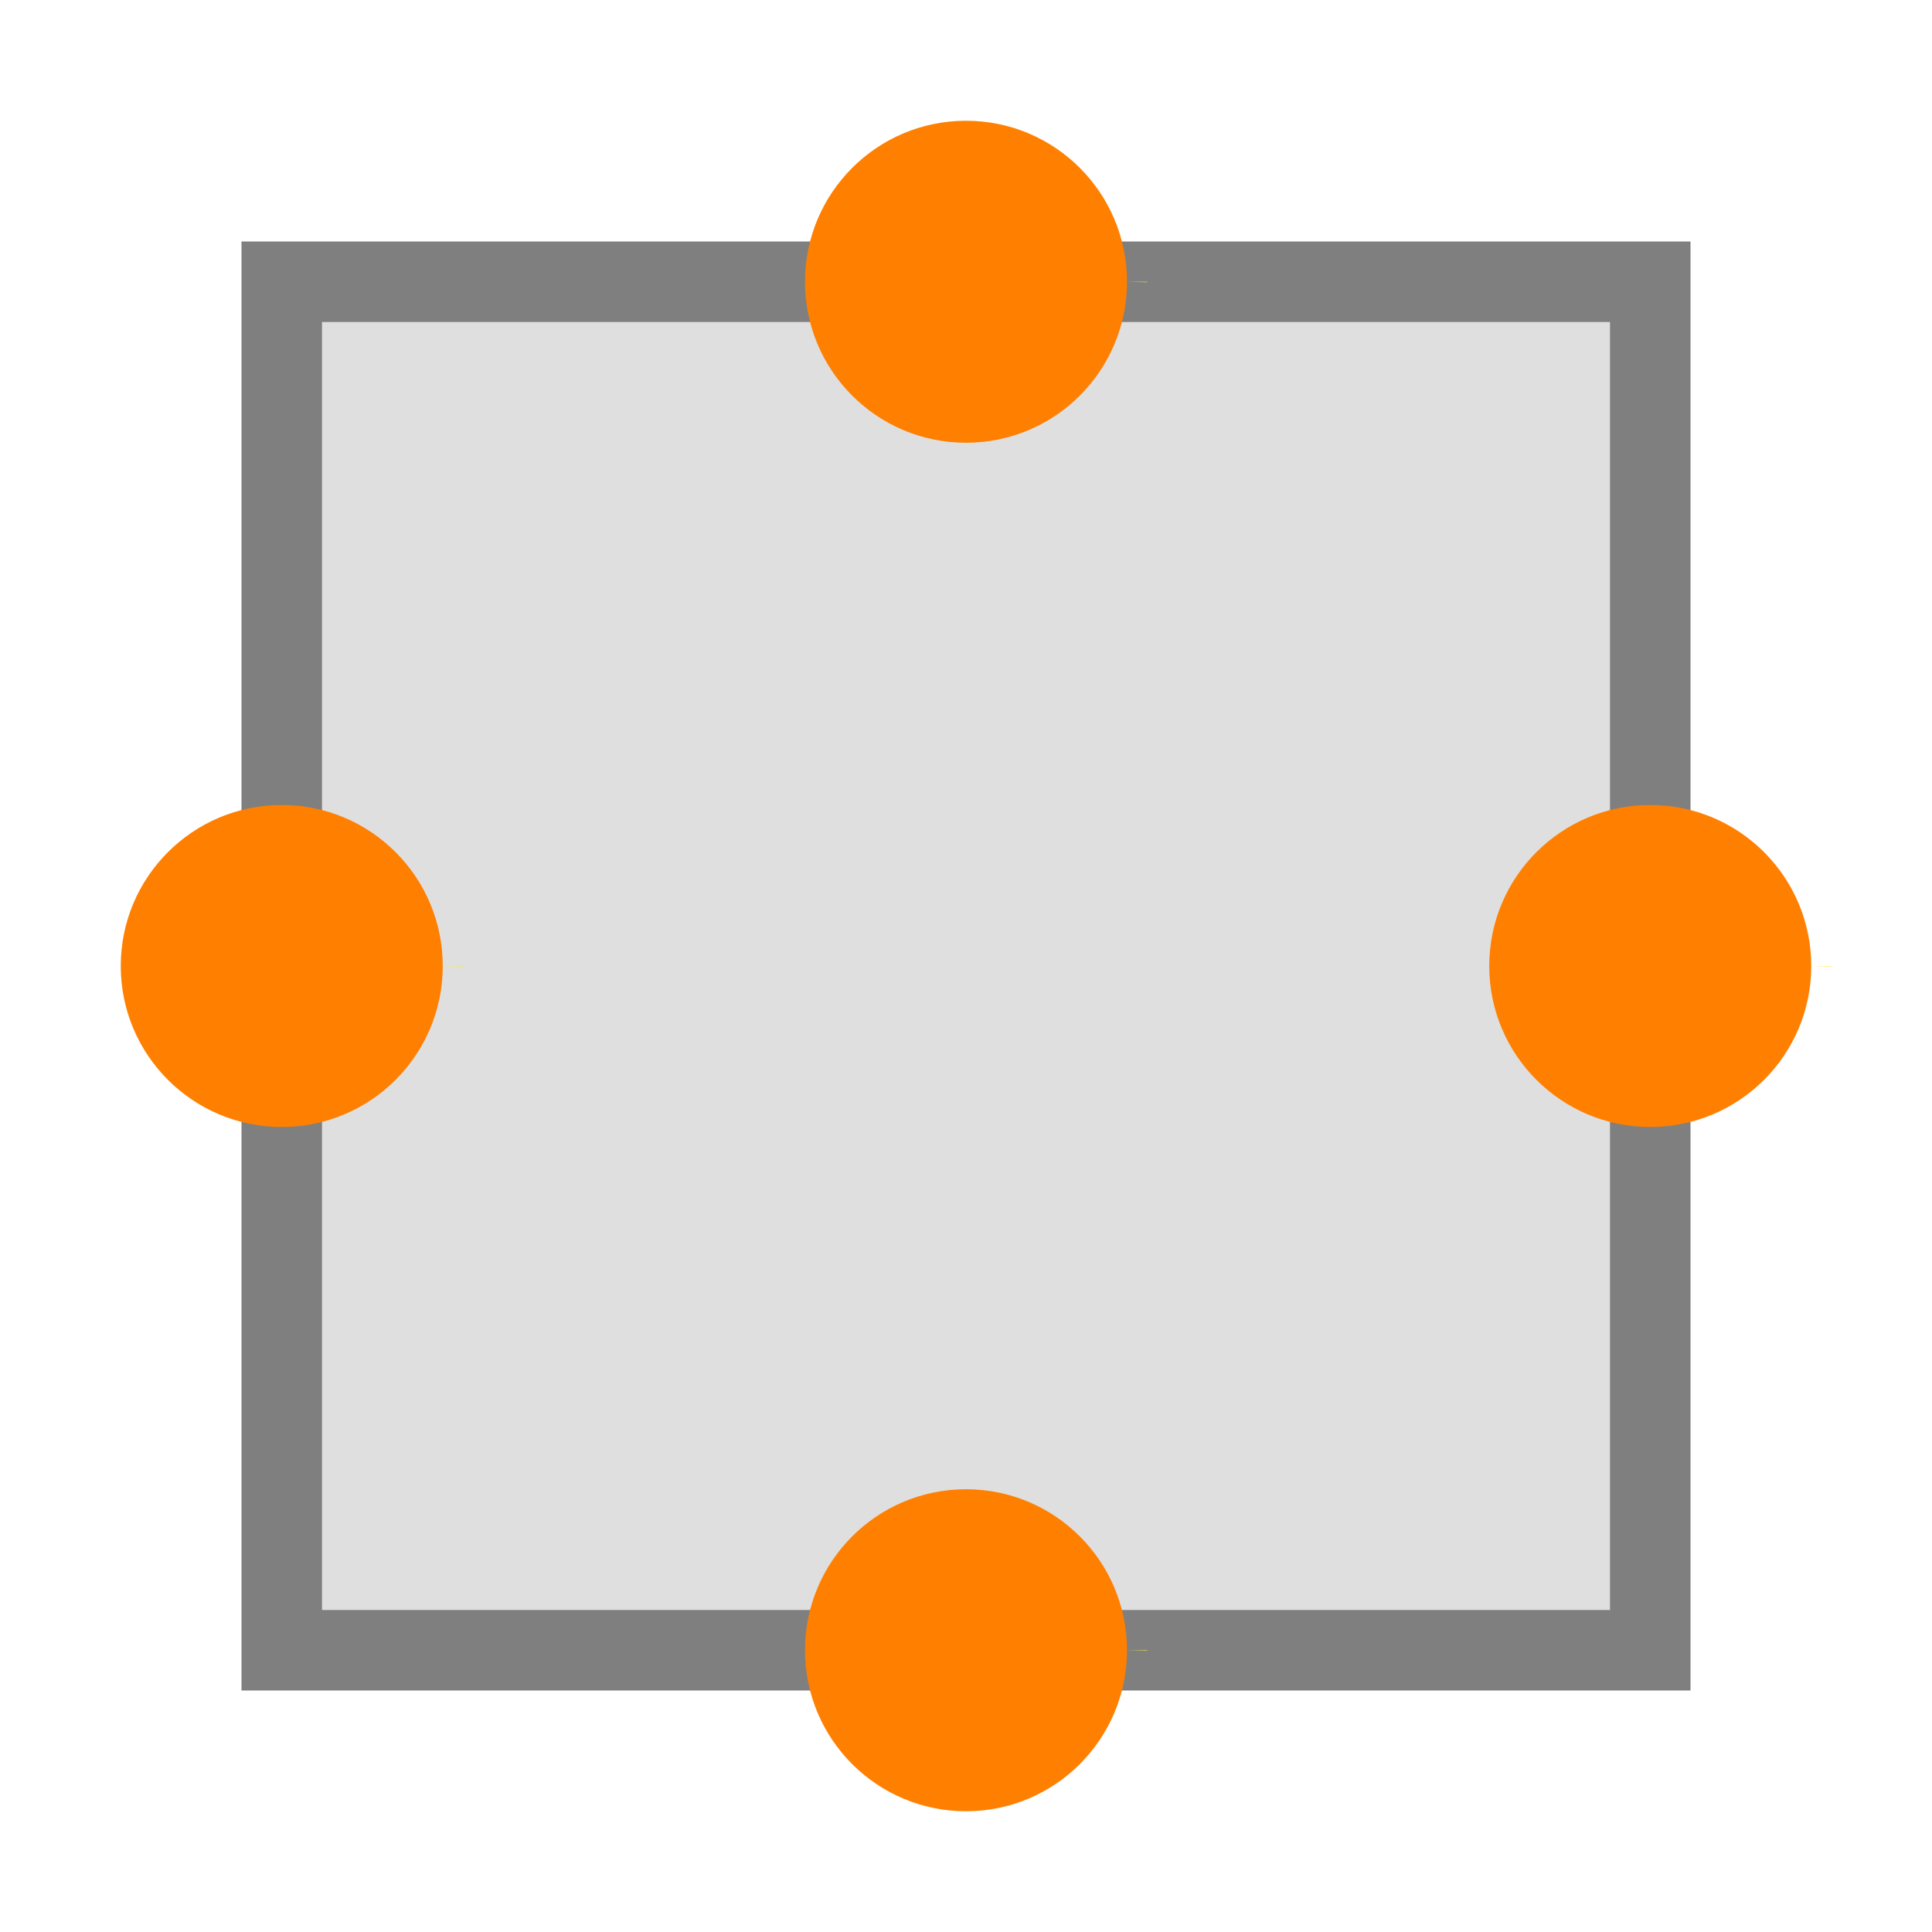
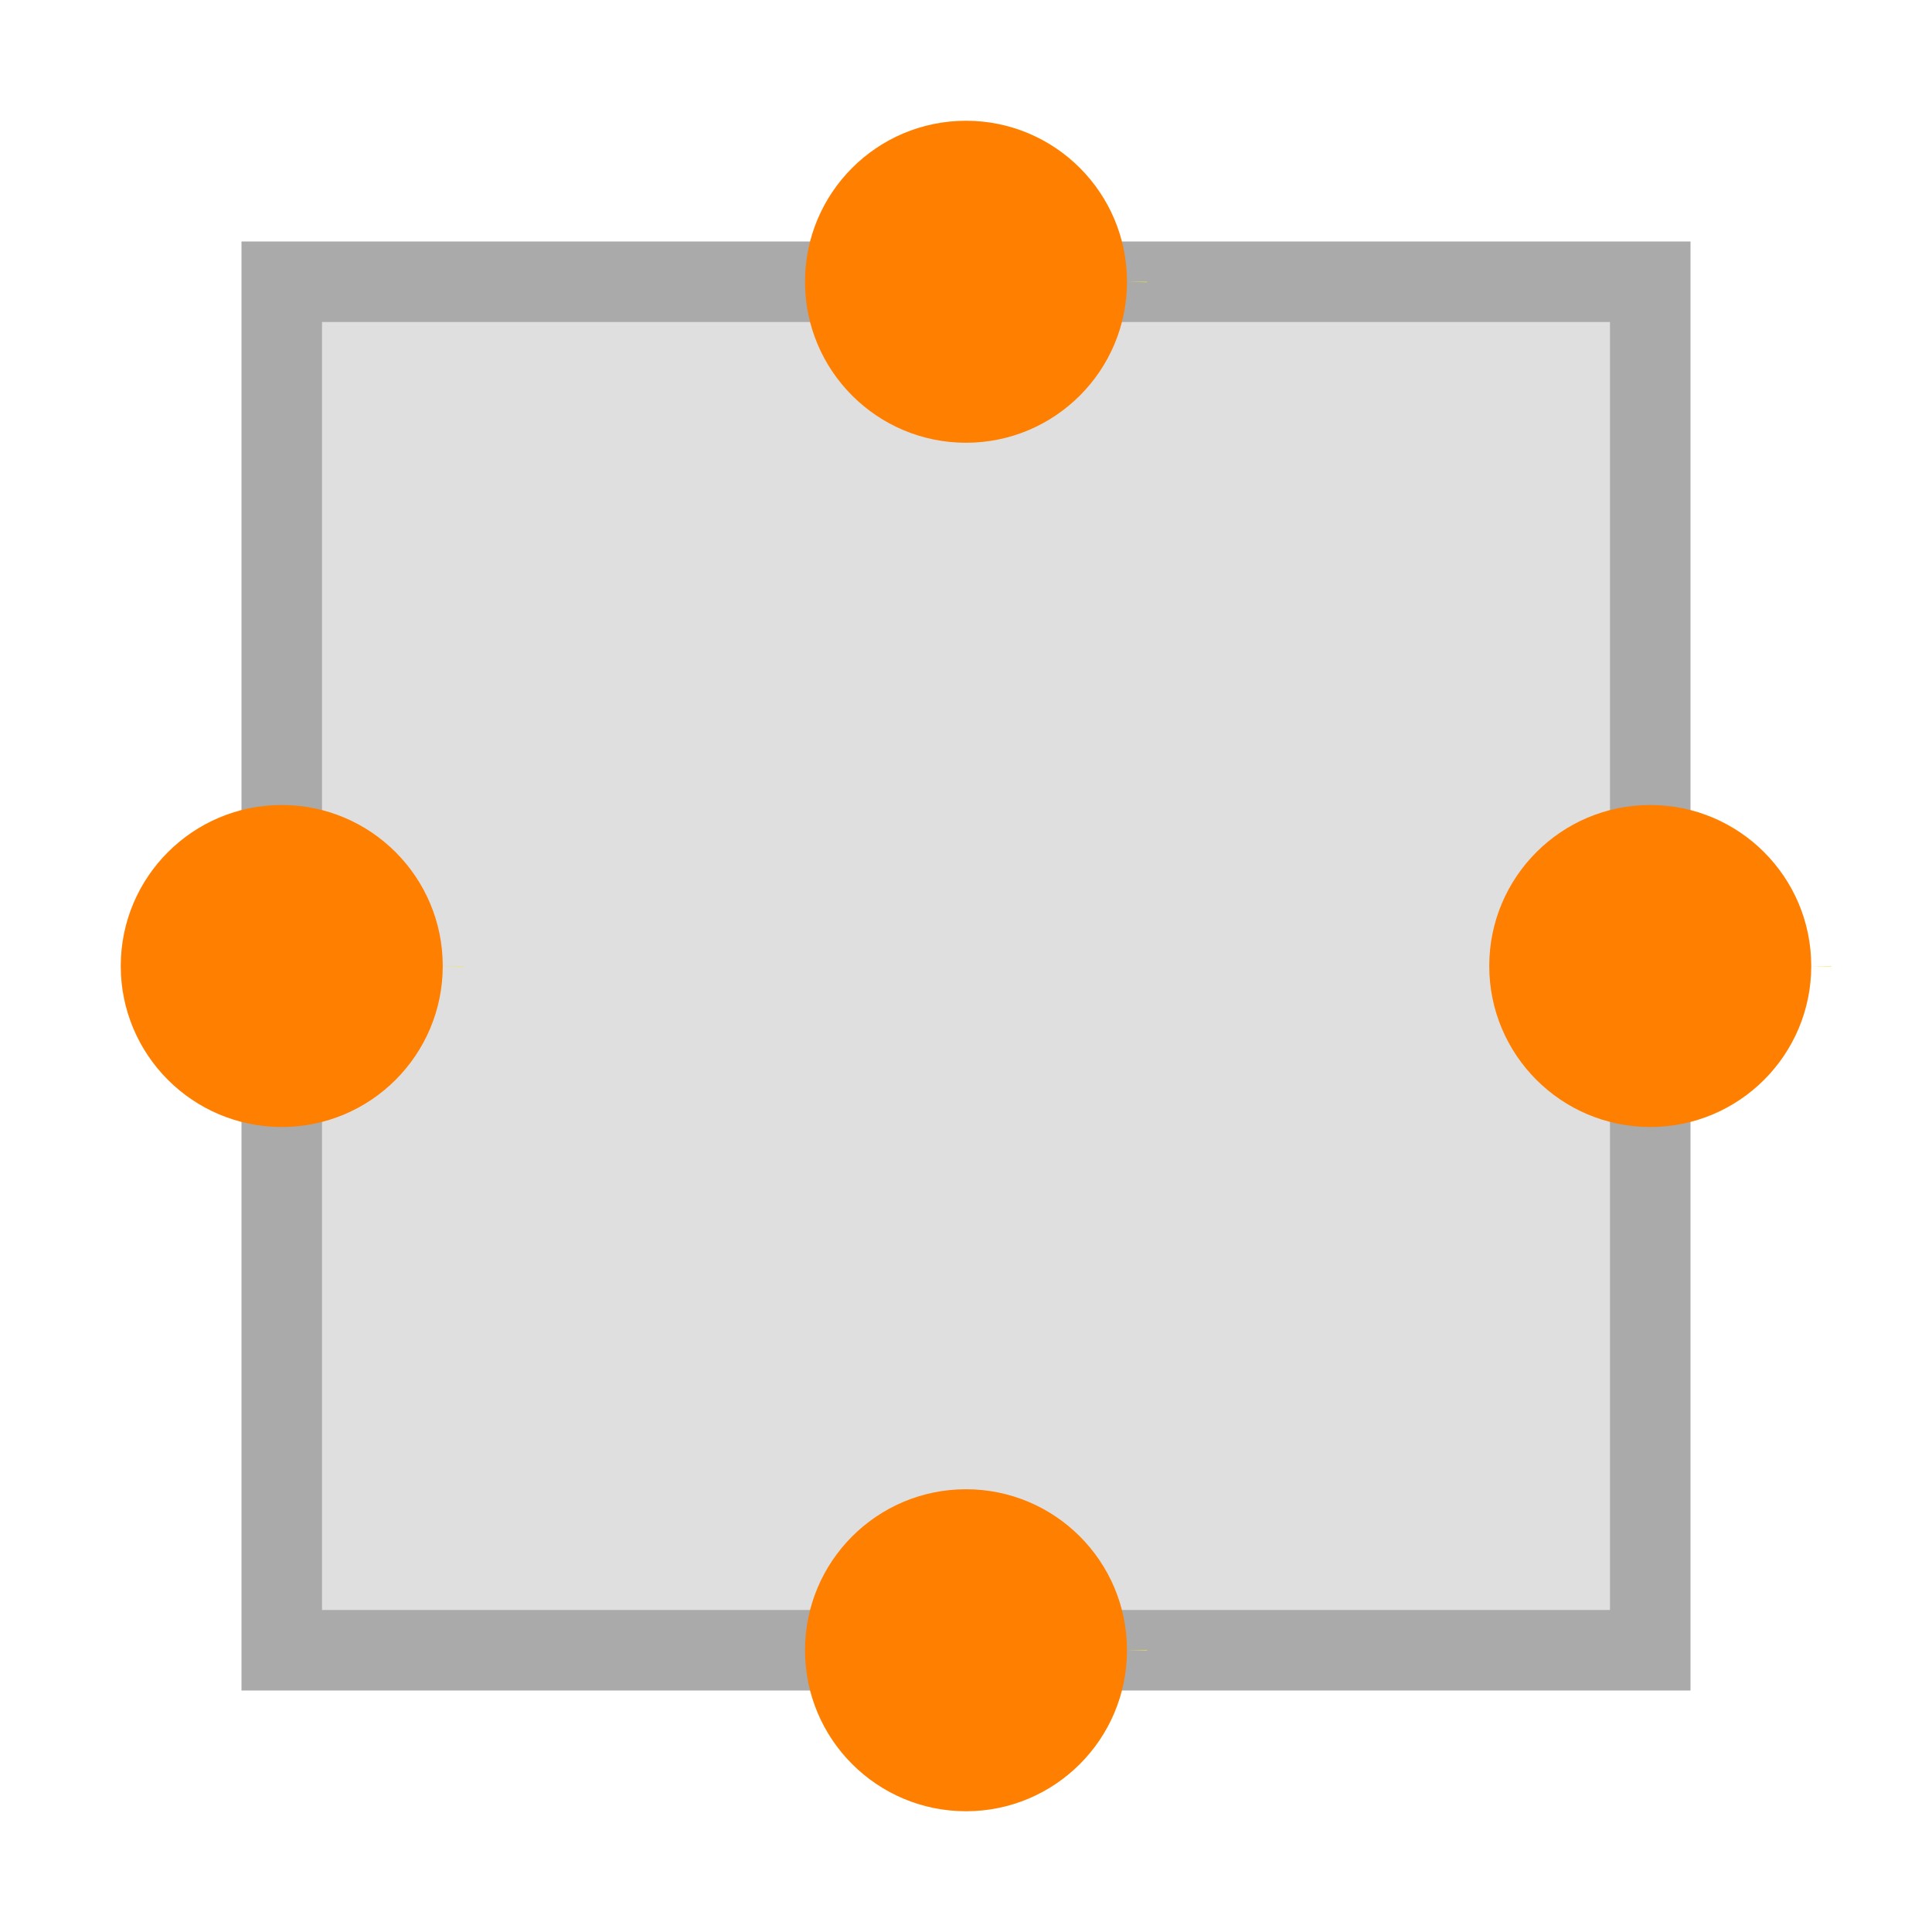
<svg xmlns="http://www.w3.org/2000/svg" width="24" height="24" viewBox="0 0 24 24" id="svg2" version="1.1">
  <defs id="defs4">
        </defs>
  <g id="layer1" transform="translate(0,-1028.362)">
-     <rect style="fill:#7f7f7f;fill-opacity:0.247;stroke:#7f7f7f;stroke-width:1;stroke-miterlimit:4;stroke-dasharray:none;stroke-dashoffset:10;stroke-opacity:1" id="rect826" width="17" height="17" x="3.5" y="1031.862" />
+     <rect style="fill:#7f7f7f;fill-opacity:0.247;stroke:#AAAAAA;stroke-width:1;stroke-miterlimit:4;stroke-dasharray:none;stroke-dashoffset:10;stroke-opacity:1" id="rect826" width="17" height="17" x="3.5" y="1031.862" />
    <circle style="fill:#ff7f01;fill-opacity:1;stroke:#f8e63c;stroke-width:0.5;stroke-linejoin:round;stroke-miterlimit:4;stroke-dasharray:0, 5.5;stroke-dashoffset:0;stroke-opacity:1" id="path4927-9-1" cx="12" cy="1031.862" r="2" />
    <circle style="fill:#ff7f01;fill-opacity:1;stroke:#f8e63c;stroke-width:0.5;stroke-linejoin:round;stroke-miterlimit:4;stroke-dasharray:0, 5.5;stroke-dashoffset:0;stroke-opacity:1" id="path4927-9-1-9" cx="20.5" cy="1040.362" r="2" />
    <circle style="fill:#ff7f01;fill-opacity:1;stroke:#f8e63c;stroke-width:0.5;stroke-linejoin:round;stroke-miterlimit:4;stroke-dasharray:0, 5.5;stroke-dashoffset:0;stroke-opacity:1" id="path4927-9-1-4" cx="12" cy="1048.862" r="2" />
    <circle style="fill:#ff7f01;fill-opacity:1;stroke:#f8e63c;stroke-width:0.5;stroke-linejoin:round;stroke-miterlimit:4;stroke-dasharray:0, 5.5;stroke-dashoffset:0;stroke-opacity:1" id="path4927-9-1-90" cx="3.5" cy="1040.362" r="2" />
  </g>
</svg>
